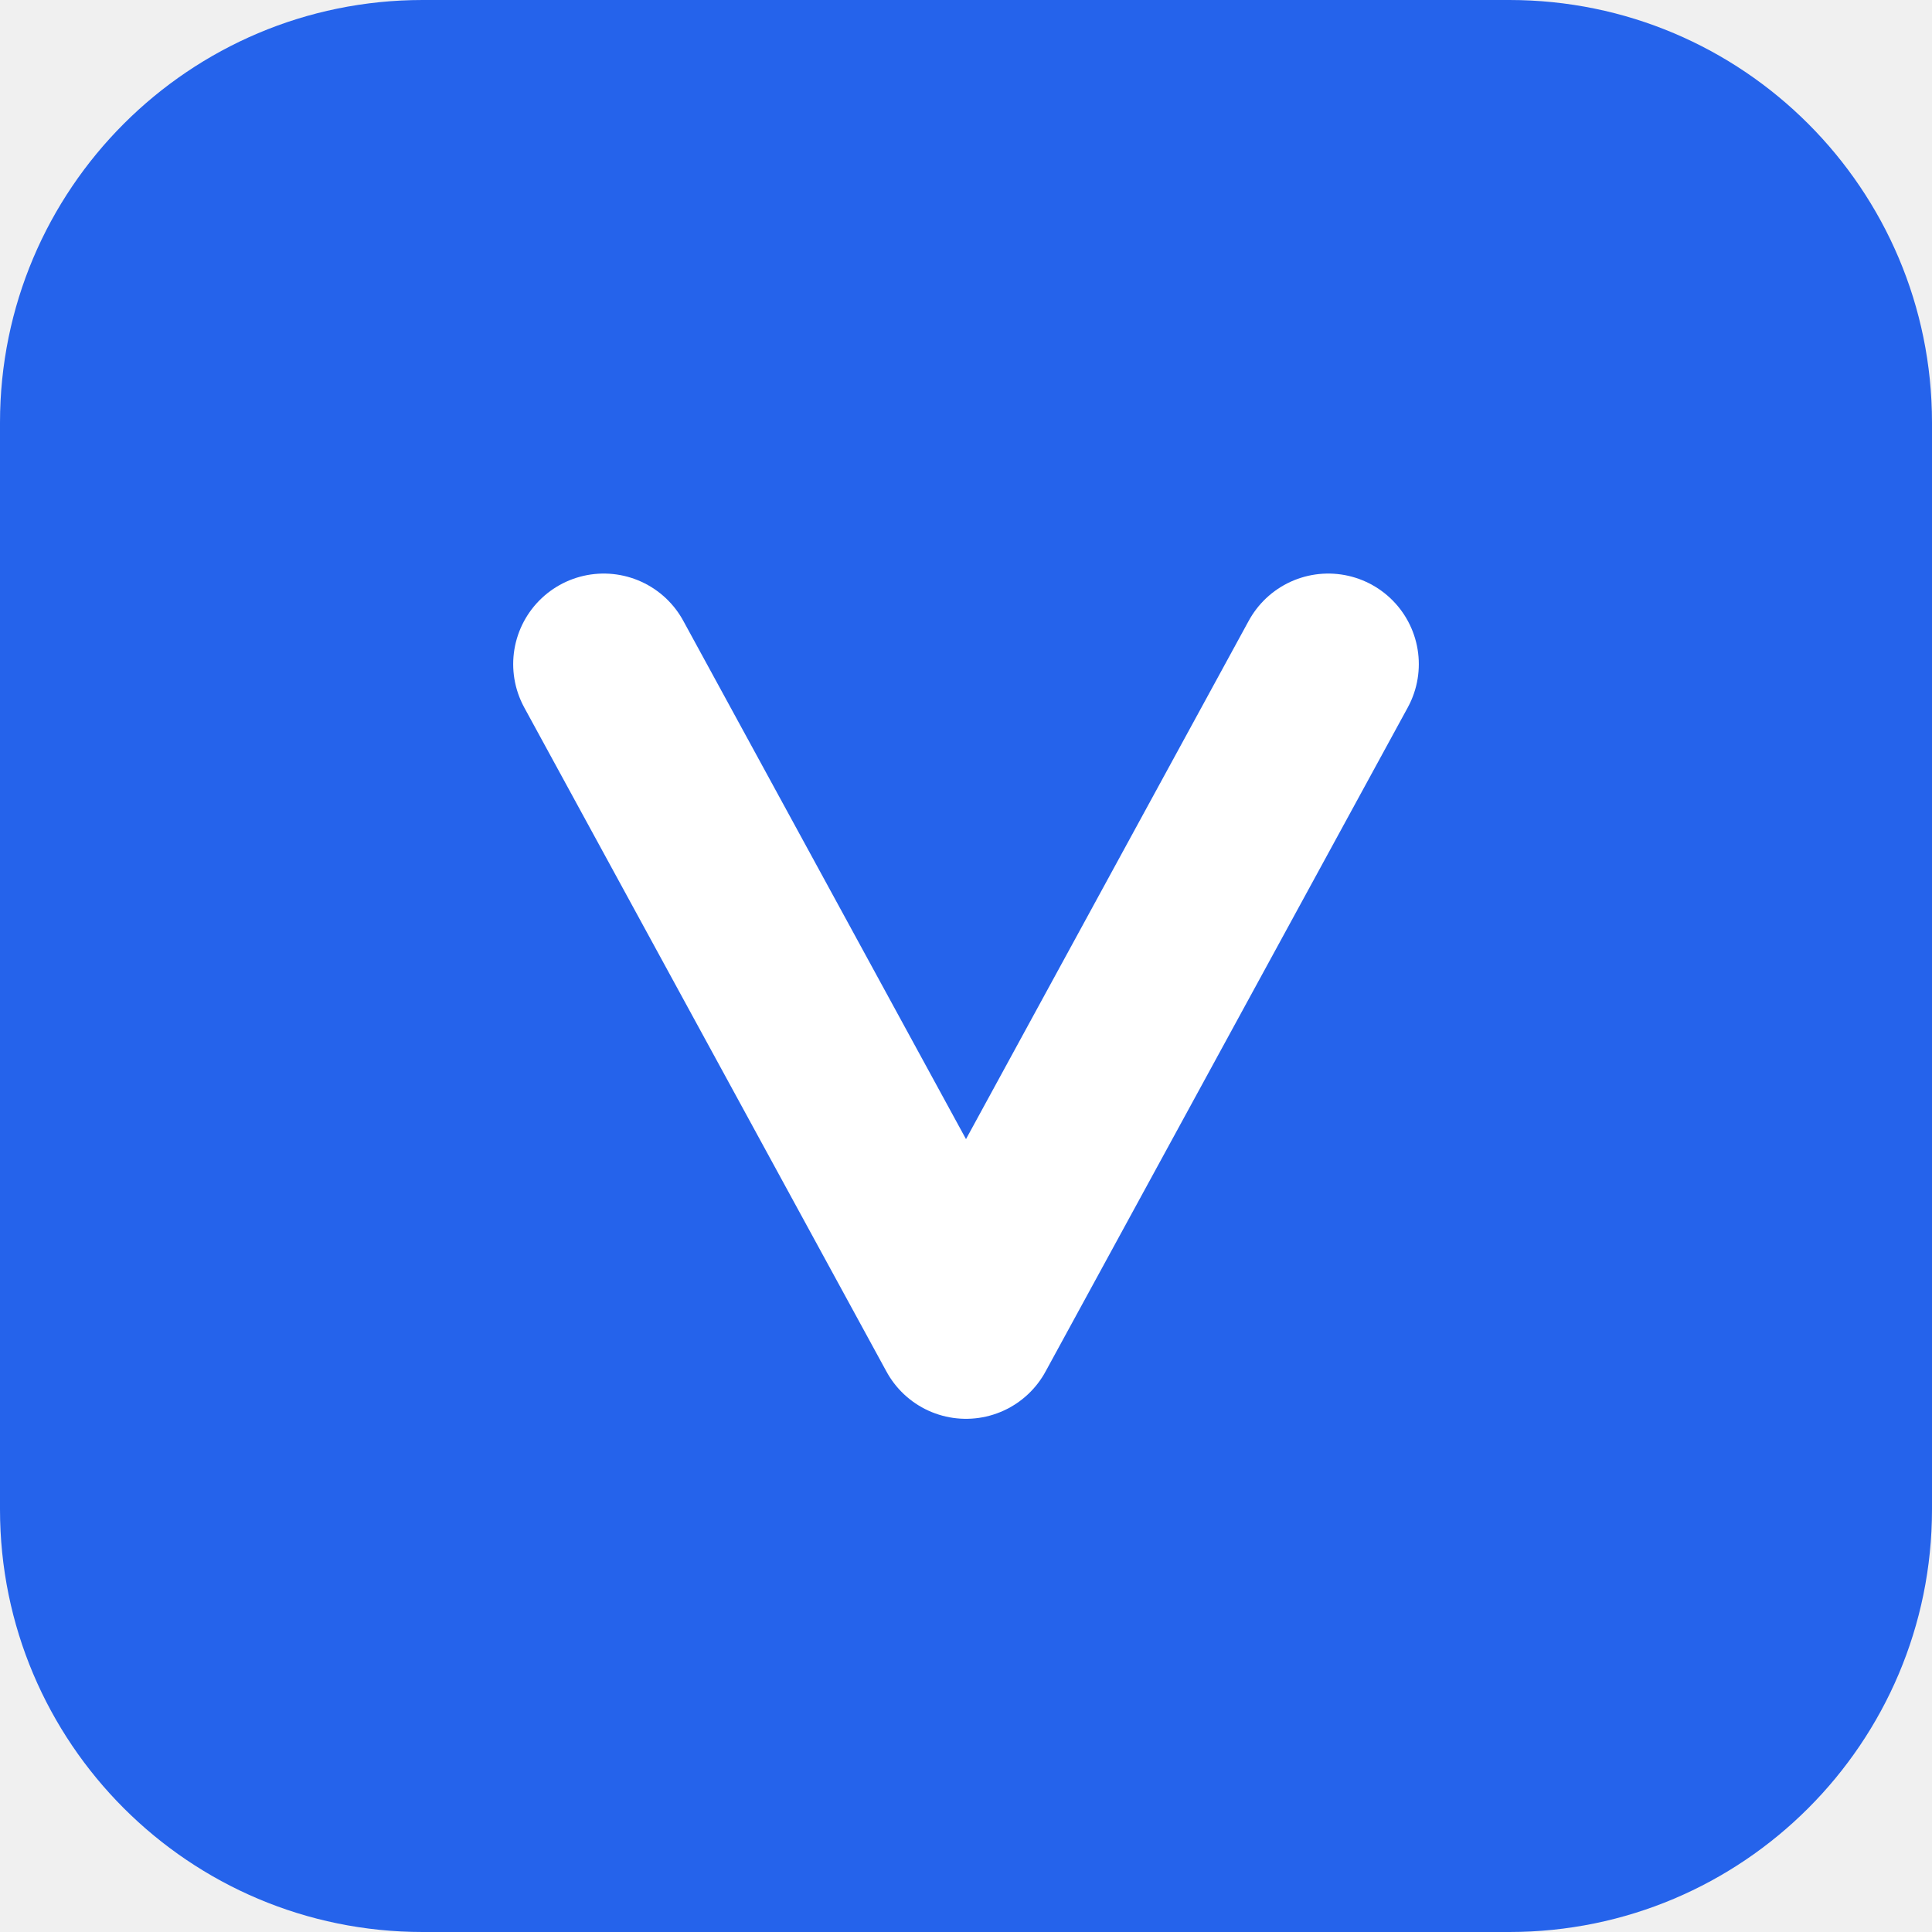
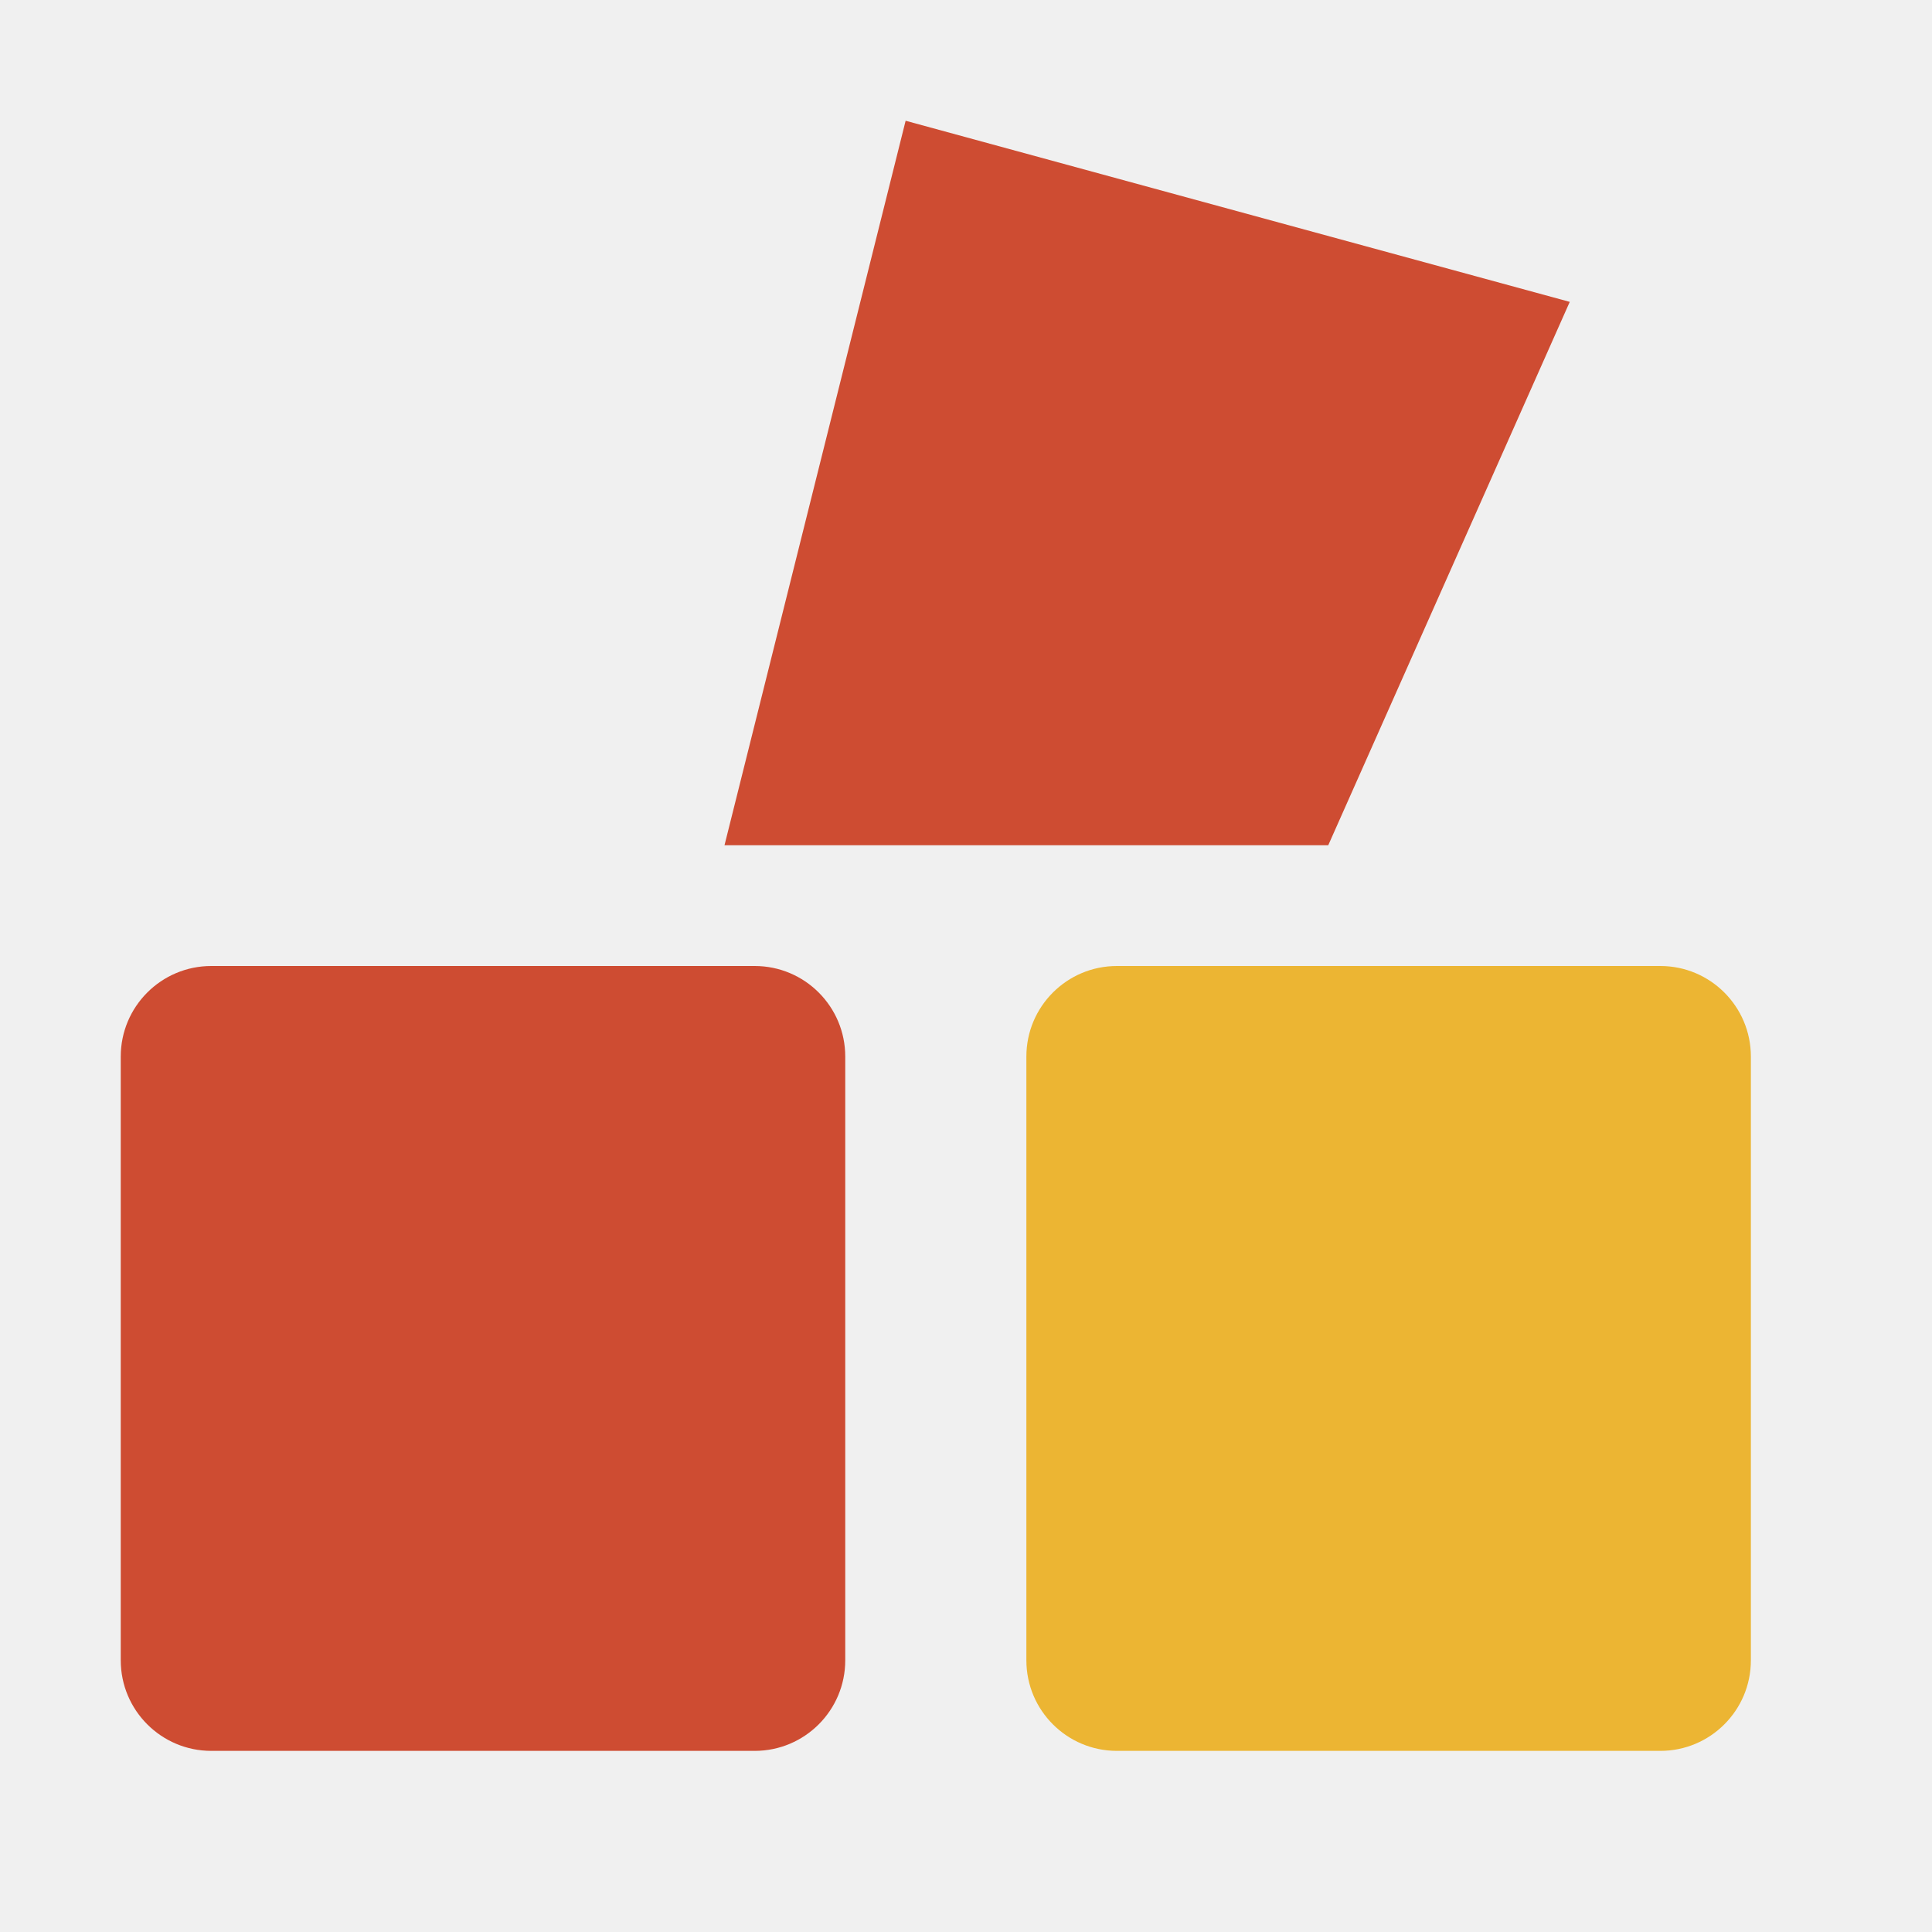
- <svg xmlns="http://www.w3.org/2000/svg" viewBox="0 0 64 64">
-   <rect width="64" height="64" rx="14" fill="#2563eb" />
-   <path d="M20 22l12 22 12-22" fill="none" stroke="#fff" stroke-width="6" stroke-linecap="round" stroke-linejoin="round" />
+ <svg xmlns="http://www.w3.org/2000/svg" viewBox="0 0 32 32">
+   <path d="M15 2 L26 5 L22 14 L12 14 Z" fill="#ce4c32" />
+   <rect x="2" y="16" width="12" height="13" rx="1.5" fill="#ce4c32" />
+   <rect x="17" y="16" width="12" height="13" rx="1.5" fill="#ecb533" />
</svg>
